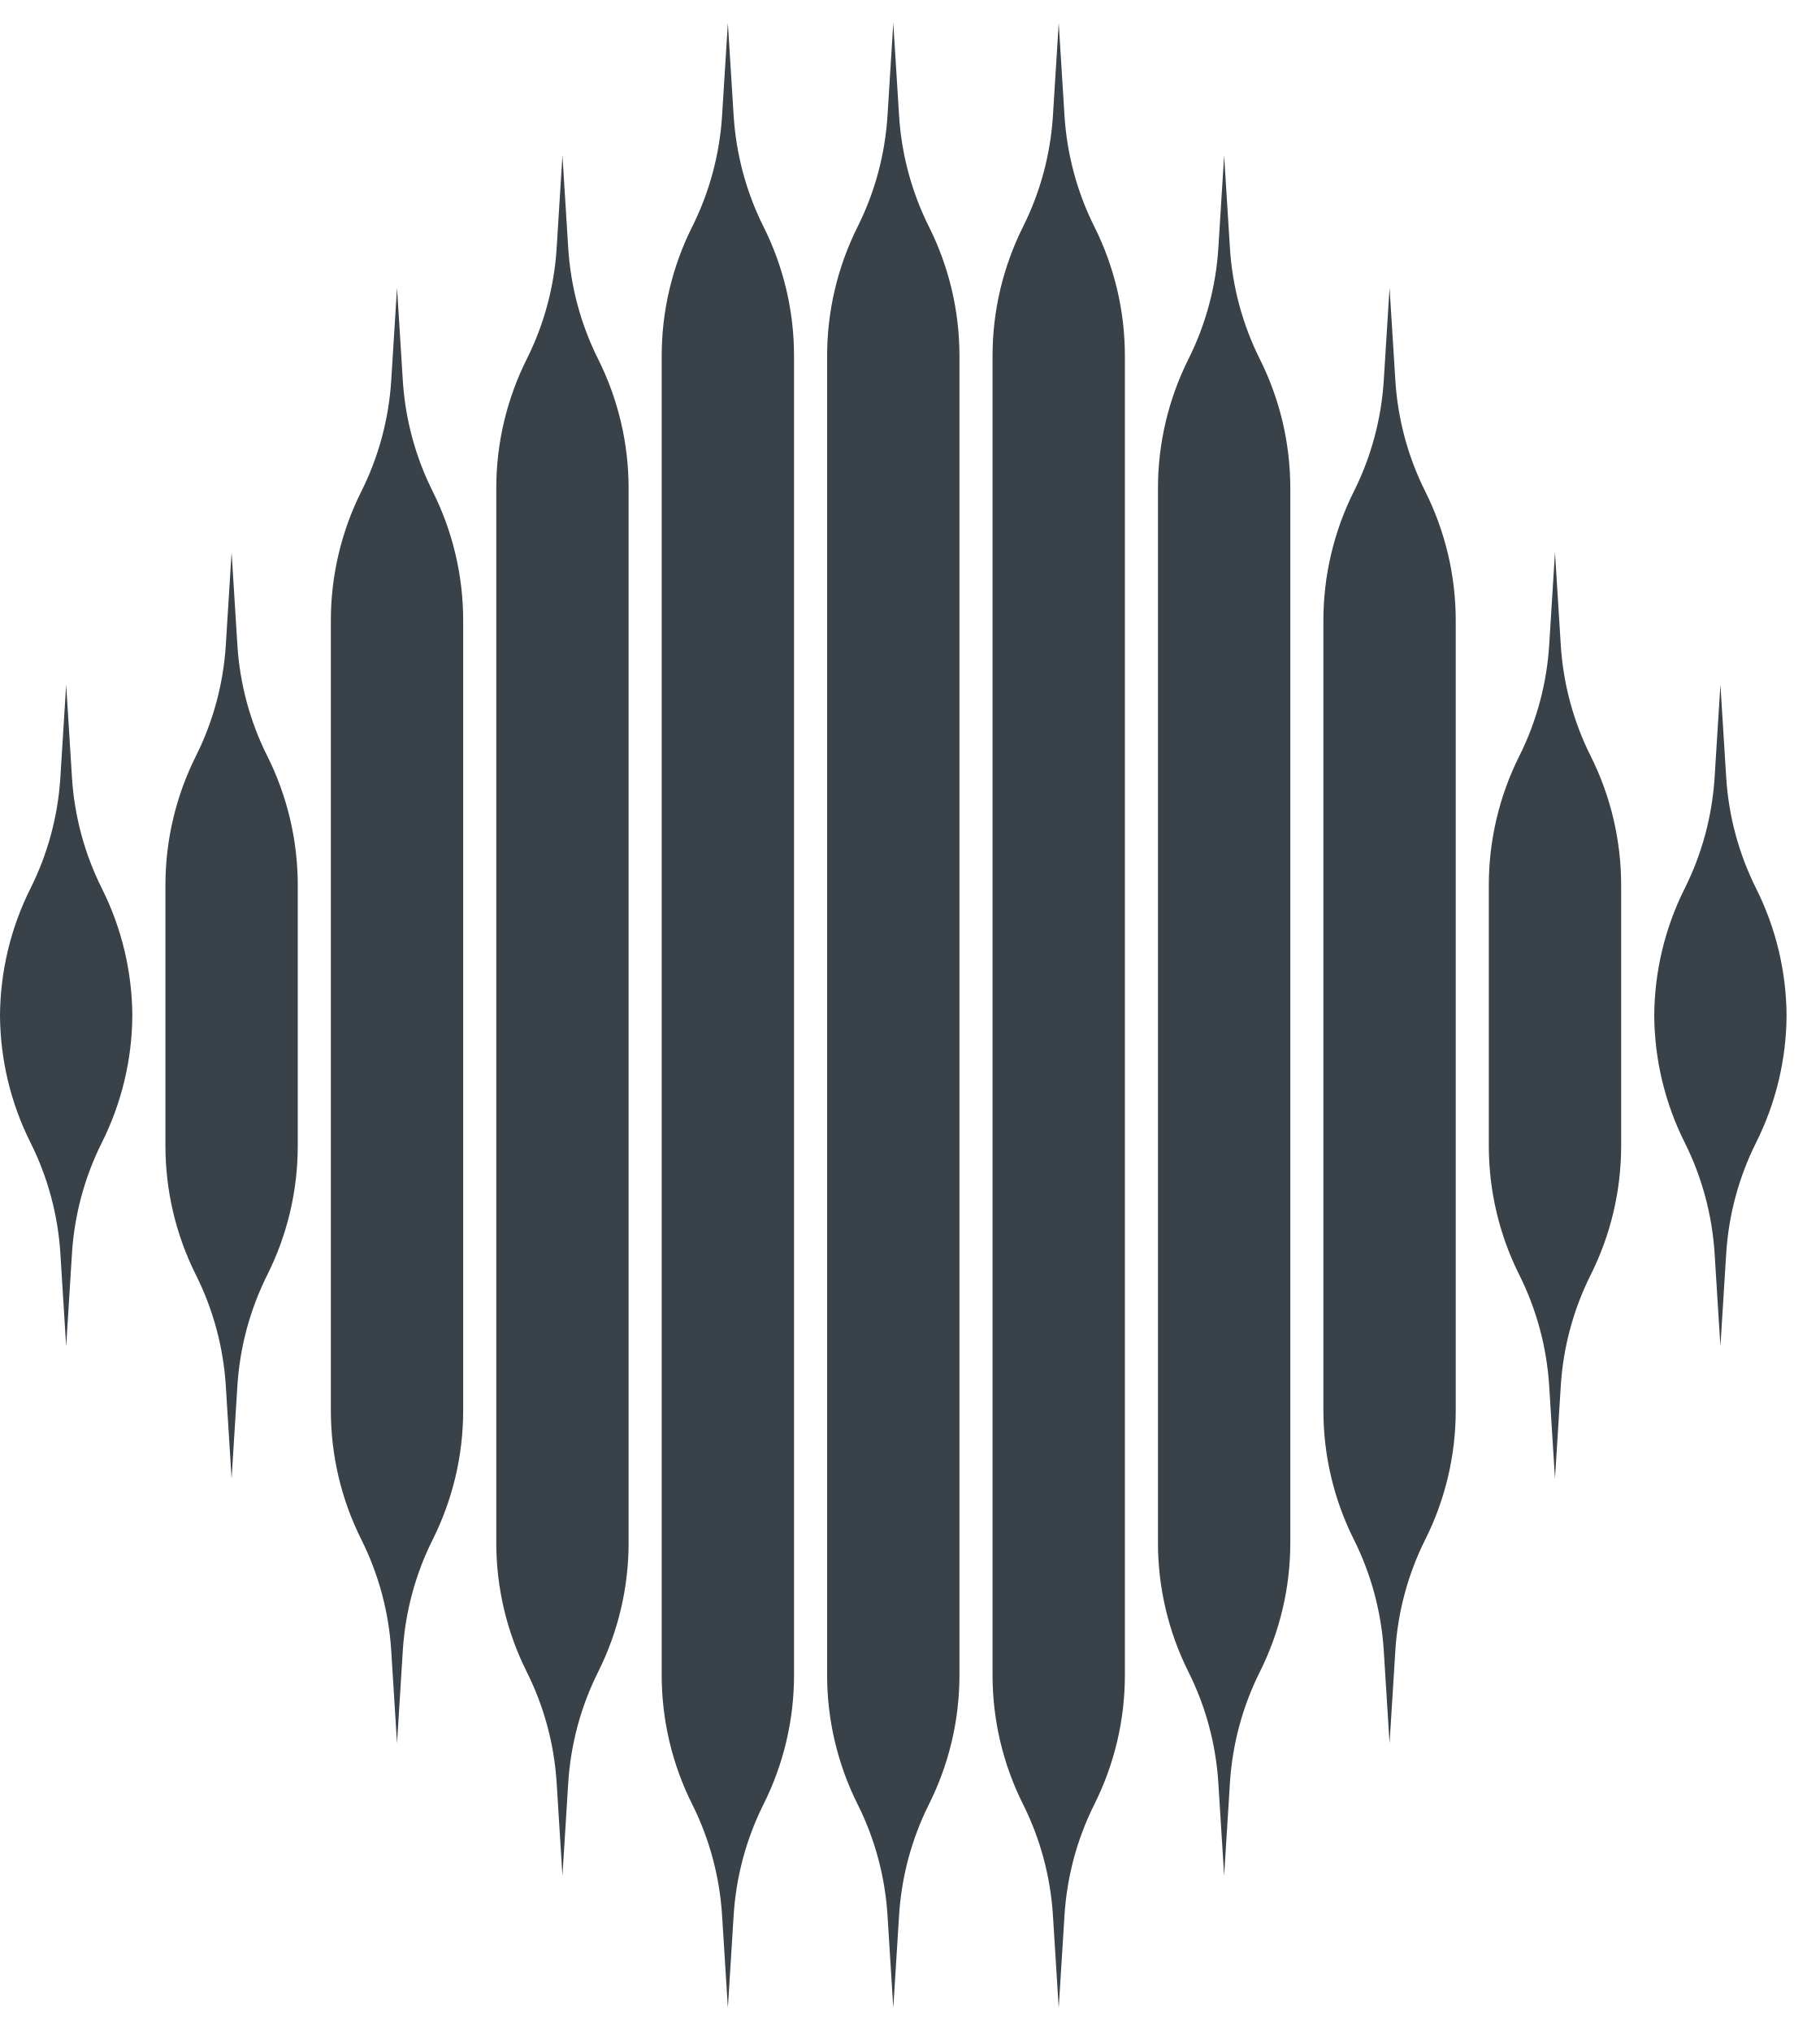
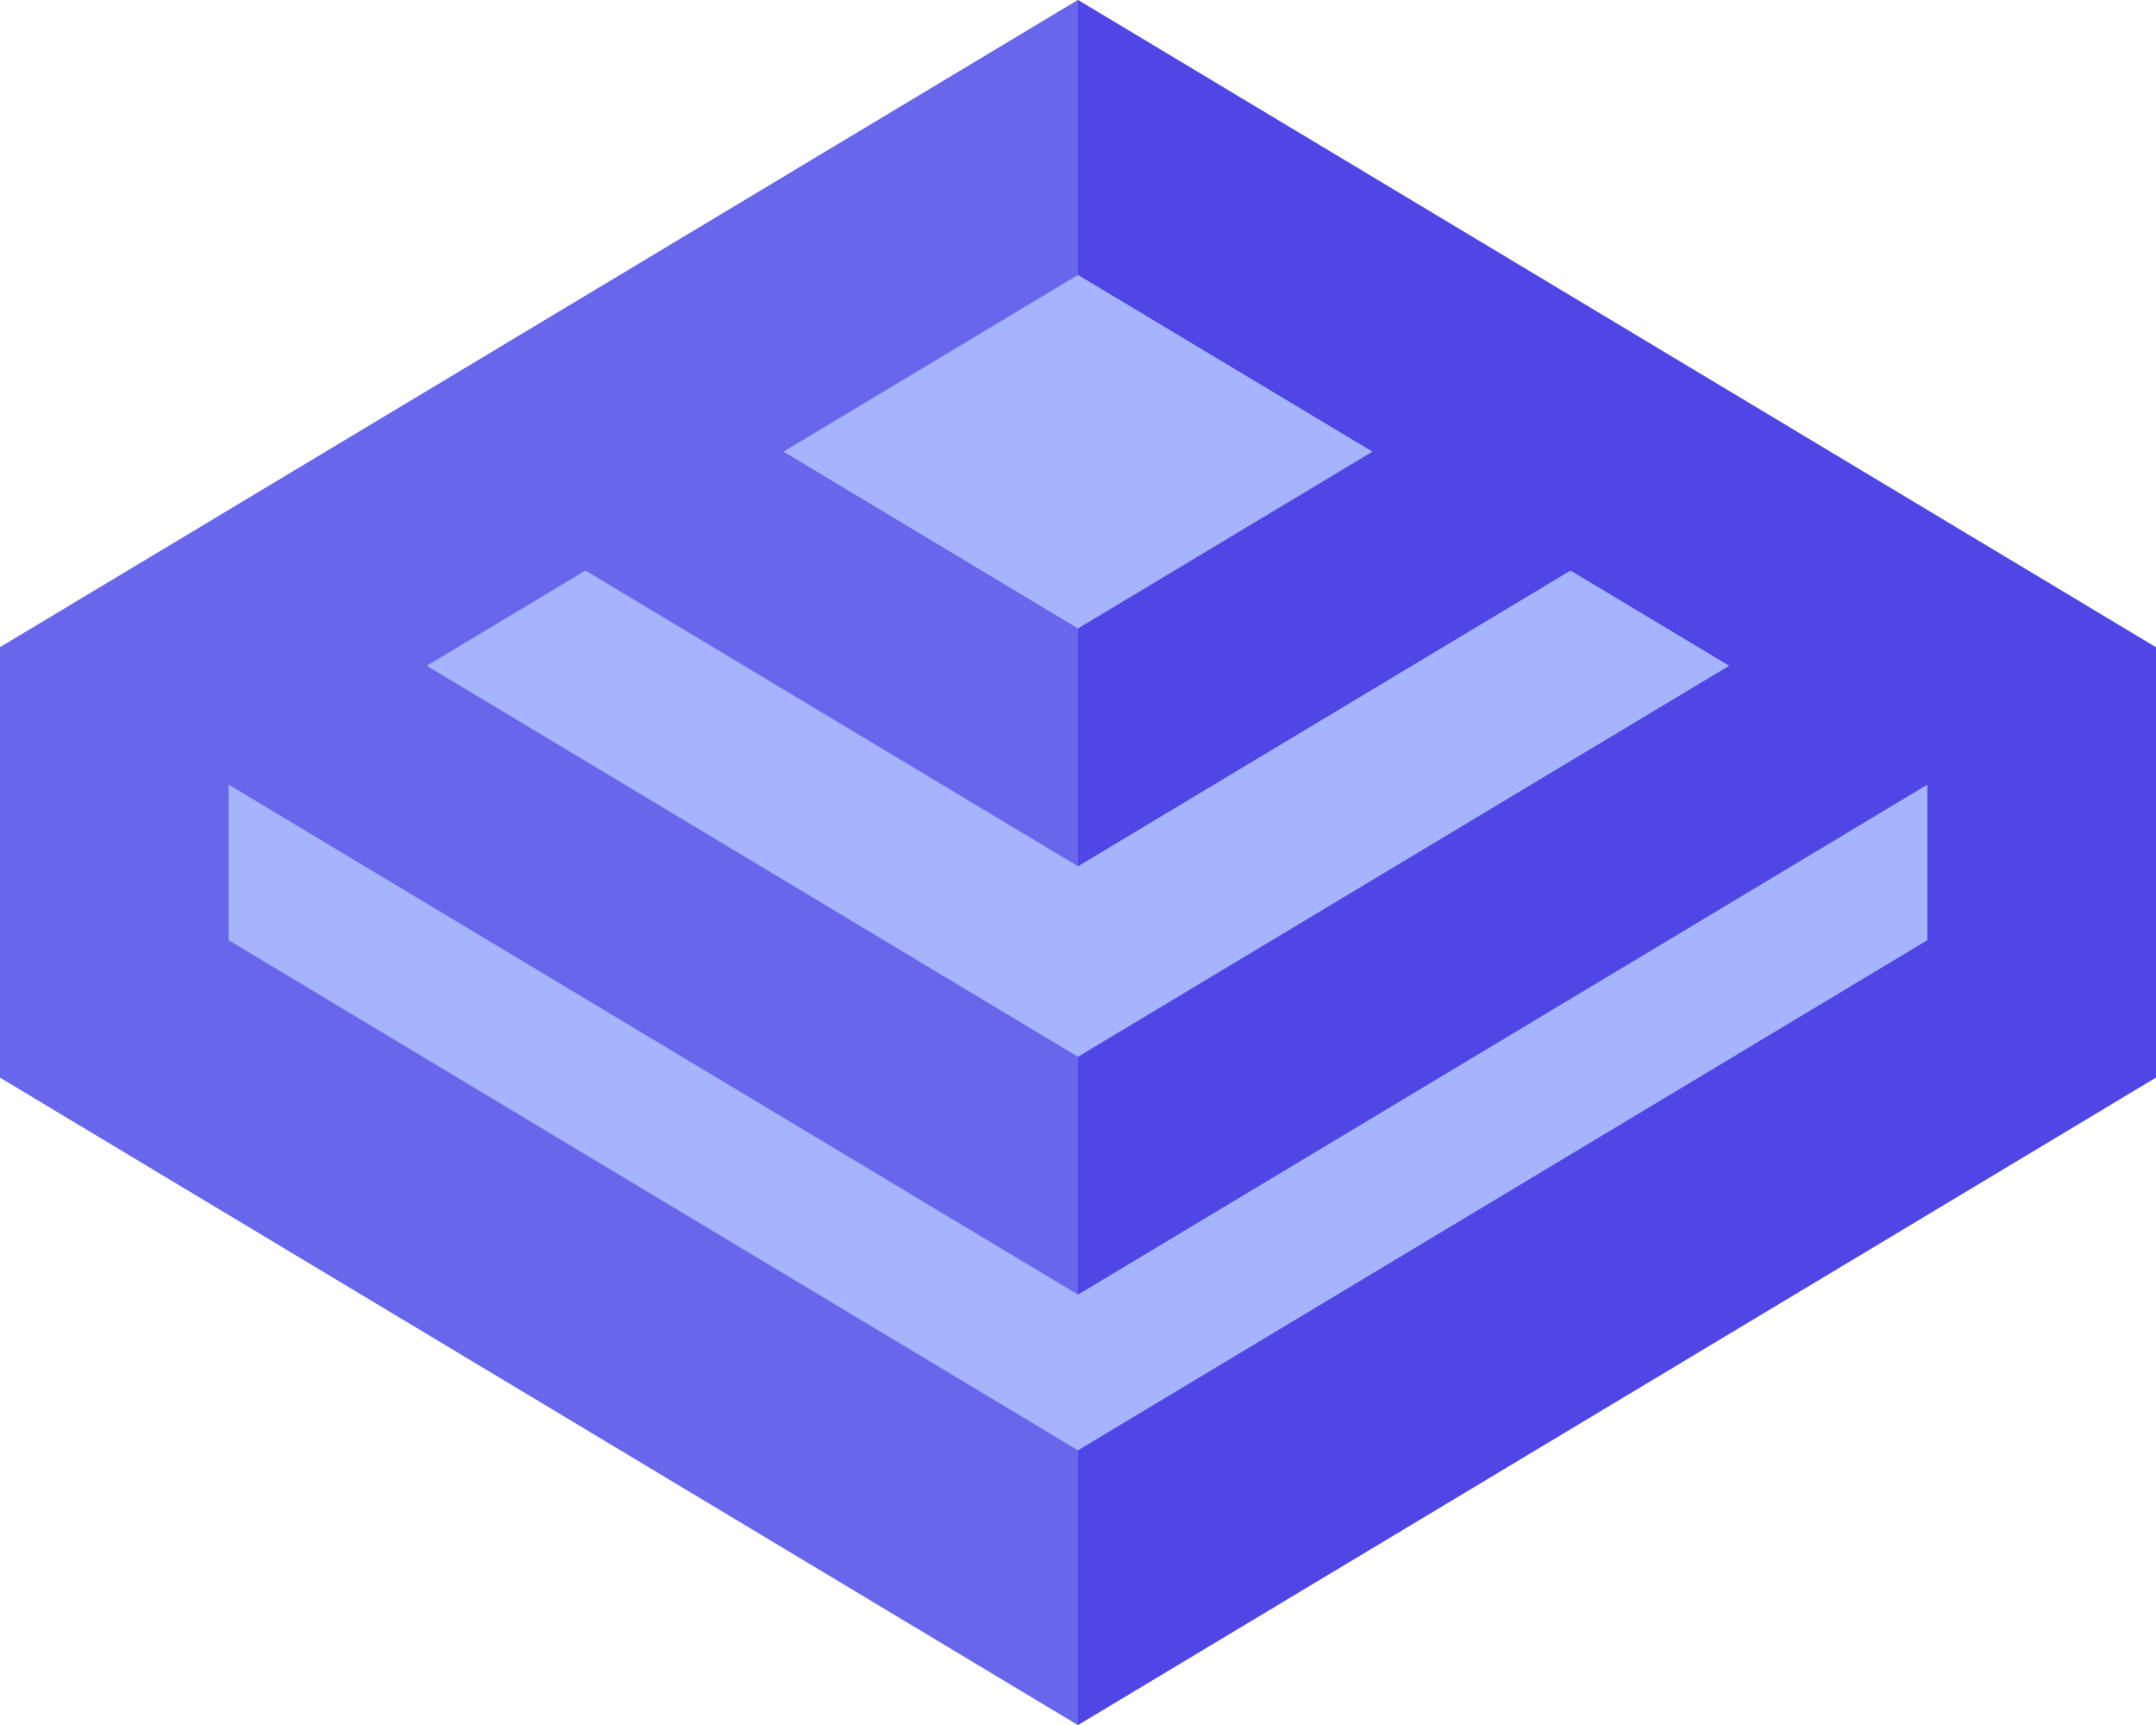
- <svg xmlns="http://www.w3.org/2000/svg" id="logo-71" width="43" height="48" viewBox="0 0 44 48" fill="none">
-   <path fill-rule="evenodd" clip-rule="evenodd" d="M23.2 8.047C23.2 6.964 22.948 5.896 22.463 4.926C22.044 4.089 21.799 3.175 21.74 2.241L21.6 0L21.46 2.241C21.401 3.175 21.156 4.089 20.737 4.926C20.252 5.896 20 6.964 20 8.047V39.953C20 41.036 20.252 42.105 20.737 43.074C21.156 43.911 21.401 44.825 21.46 45.759L21.6 48L21.74 45.759C21.799 44.825 22.044 43.911 22.463 43.074C22.948 42.105 23.2 41.036 23.2 39.953V8.047ZM14.463 8.126C14.948 9.096 15.2 10.164 15.2 11.248V36.752C15.2 37.836 14.948 38.904 14.463 39.874C14.044 40.711 13.799 41.625 13.74 42.559L13.6 44.8L13.46 42.559C13.402 41.625 13.156 40.711 12.737 39.874C12.252 38.904 12 37.836 12 36.752V11.248C12 10.164 12.252 9.096 12.737 8.126C13.156 7.289 13.402 6.375 13.46 5.441L13.6 3.2L13.74 5.441C13.799 6.375 14.044 7.289 14.463 8.126ZM11.2 14.447C11.2 13.364 10.948 12.296 10.463 11.326C10.044 10.489 9.798 9.575 9.74 8.641L9.6 6.4L9.46 8.641C9.402 9.575 9.156 10.489 8.737 11.326C8.252 12.296 8 13.364 8 14.447V33.553C8 34.636 8.252 35.705 8.737 36.673C9.156 37.511 9.402 38.425 9.46 39.359L9.6 41.6L9.74 39.359C9.798 38.425 10.044 37.511 10.463 36.673C10.948 35.705 11.2 34.636 11.2 33.553V14.447ZM6.463 17.726C6.948 18.695 7.2 19.764 7.2 20.848V27.152C7.2 28.236 6.948 29.305 6.463 30.273C6.044 31.111 5.798 32.025 5.74 32.959L5.6 35.2L5.46 32.959C5.402 32.025 5.156 31.111 4.737 30.273C4.252 29.305 4 28.236 4 27.152V20.848C4 19.764 4.252 18.695 4.737 17.726C5.156 16.889 5.402 15.975 5.46 15.041L5.6 12.8L5.74 15.041C5.798 15.975 6.044 16.889 6.463 17.726ZM3.2 24L3.2 24.047V23.953L3.2 24ZM0 24.047L0 24C0.007 25.067 0.259 26.119 0.737 27.073C1.156 27.911 1.402 28.825 1.46 29.759L1.6 32L1.74 29.759C1.798 28.825 2.044 27.911 2.463 27.073C2.941 26.119 3.193 25.067 3.2 24C3.193 22.933 2.941 21.881 2.463 20.927C2.044 20.089 1.798 19.175 1.74 18.241L1.6 16L1.46 18.241C1.402 19.175 1.156 20.089 0.737 20.927C0.259 21.881 0.007 22.933 0 24L0 23.953V24.047ZM18.463 4.926C18.948 5.896 19.2 6.964 19.2 8.047V39.953C19.2 41.036 18.948 42.105 18.463 43.074C18.044 43.911 17.799 44.825 17.74 45.759L17.6 48L17.46 45.759C17.401 44.825 17.156 43.911 16.737 43.074C16.252 42.105 16 41.036 16 39.953V8.047C16 6.964 16.252 5.896 16.737 4.926C17.156 4.089 17.401 3.175 17.46 2.241L17.6 0L17.74 2.241C17.799 3.175 18.044 4.089 18.463 4.926ZM26.463 4.926C26.948 5.896 27.2 6.964 27.2 8.047V39.953C27.2 41.036 26.948 42.105 26.463 43.074C26.044 43.911 25.799 44.825 25.74 45.759L25.6 48L25.46 45.759C25.401 44.825 25.156 43.911 24.737 43.074C24.252 42.105 24 41.036 24 39.953V8.047C24 6.964 24.252 5.896 24.737 4.926C25.156 4.089 25.401 3.175 25.46 2.241L25.6 0L25.74 2.241C25.799 3.175 26.044 4.089 26.463 4.926ZM31.2 11.248C31.2 10.164 30.948 9.096 30.463 8.126C30.044 7.289 29.799 6.375 29.74 5.441L29.6 3.2L29.46 5.441C29.401 6.375 29.156 7.289 28.737 8.126C28.252 9.096 28 10.164 28 11.248V36.752C28 37.836 28.252 38.904 28.737 39.874C29.156 40.711 29.401 41.625 29.46 42.559L29.6 44.8L29.74 42.559C29.799 41.625 30.044 40.711 30.463 39.874C30.948 38.904 31.2 37.836 31.2 36.752V11.248ZM34.463 11.326C34.948 12.296 35.2 13.364 35.2 14.447V33.553C35.2 34.636 34.948 35.705 34.463 36.673C34.044 37.511 33.798 38.425 33.74 39.359L33.6 41.6L33.46 39.359C33.401 38.425 33.156 37.511 32.737 36.673C32.252 35.705 32 34.636 32 33.553V14.447C32 13.364 32.252 12.296 32.737 11.326C33.156 10.489 33.401 9.575 33.46 8.641L33.6 6.4L33.74 8.641C33.798 9.575 34.044 10.489 34.463 11.326ZM39.2 20.848C39.2 19.764 38.948 18.695 38.463 17.726C38.044 16.889 37.798 15.975 37.74 15.041L37.6 12.8L37.46 15.041C37.401 15.975 37.156 16.889 36.737 17.726C36.252 18.695 36 19.764 36 20.848V27.152C36 28.236 36.252 29.305 36.737 30.273C37.156 31.111 37.401 32.025 37.46 32.959L37.6 35.2L37.74 32.959C37.798 32.025 38.044 31.111 38.463 30.273C38.948 29.305 39.2 28.236 39.2 27.152V20.848ZM43.2 24C43.2 24.016 43.2 24.032 43.2 24.047V23.953C43.2 23.968 43.2 23.984 43.2 24ZM40 24C40.007 25.067 40.259 26.119 40.737 27.073C41.156 27.911 41.401 28.825 41.46 29.759L41.6 32L41.74 29.759C41.798 28.825 42.044 27.911 42.463 27.073C42.941 26.119 43.193 25.067 43.2 24C43.193 22.933 42.941 21.881 42.463 20.927C42.044 20.089 41.798 19.175 41.74 18.241L41.6 16L41.46 18.241C41.401 19.175 41.156 20.089 40.737 20.927C40.259 21.881 40.007 22.933 40 24ZM40 24C40 23.984 40 23.968 40 23.953V24.047C40 24.032 40 24.016 40 24Z" class="ccustom" fill="#394149" />
+ <svg xmlns="http://www.w3.org/2000/svg" id="logo-39" width="50" height="40" viewBox="0 0 50 40" fill="none">
+   <path d="M25 0L50 15.01V24.986L25 40L0 24.986V15.01L25 0Z" fill="#A5B4FC" class="ccompli2" />
+   <path fill-rule="evenodd" clip-rule="evenodd" d="M0 15.01L25 0L50 15.01V24.986L25 40L0 24.986V15.01ZM25 33.631L44.697 21.802V18.195L44.696 18.195L25 30.02L5.304 18.195L5.303 18.195V21.802L25 33.631ZM25 24.505L40.102 15.438L36.423 13.23L25 20.088L13.577 13.23L9.898 15.438L25 24.505ZM25 14.573L31.829 10.473L25 6.375L18.171 10.473L25 14.573Z" fill="#4F46E5" class="ccustom" />
+   <path d="M25 0L0 15.01V24.986L25 40L25 0Z" fill="#A5B4FC" class="ccompli2" fill-opacity="0.3" />
</svg>
